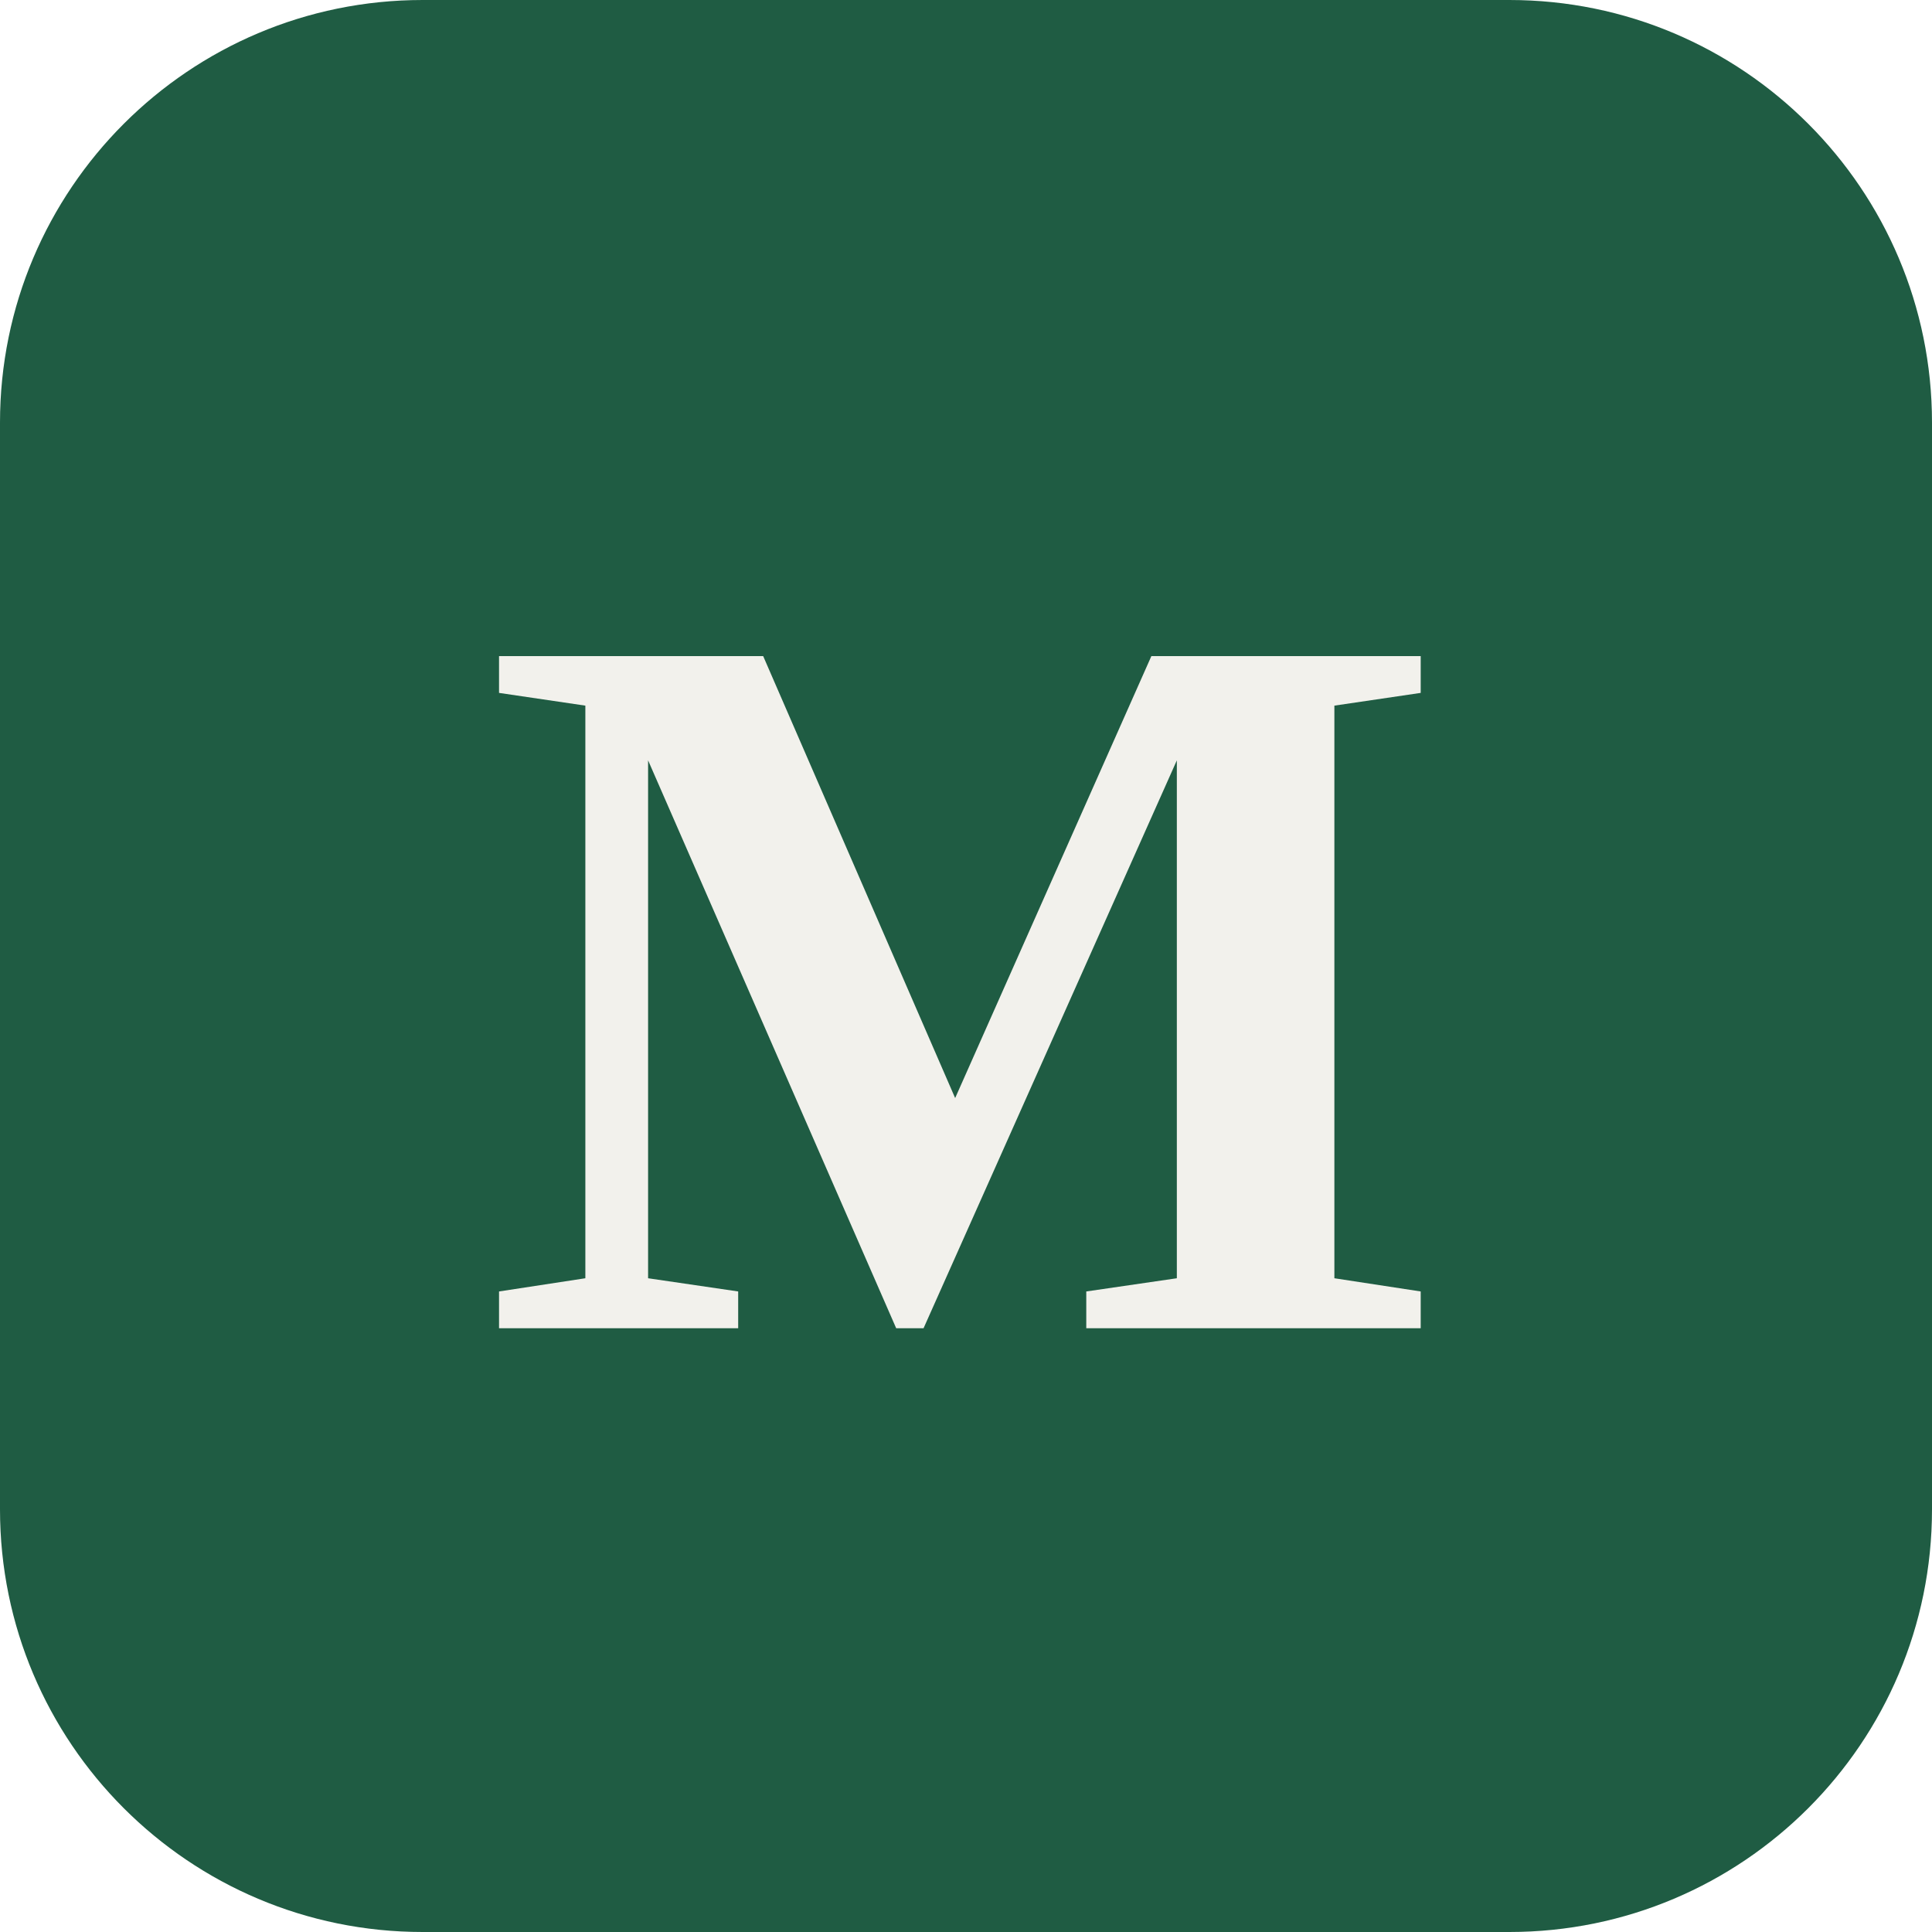
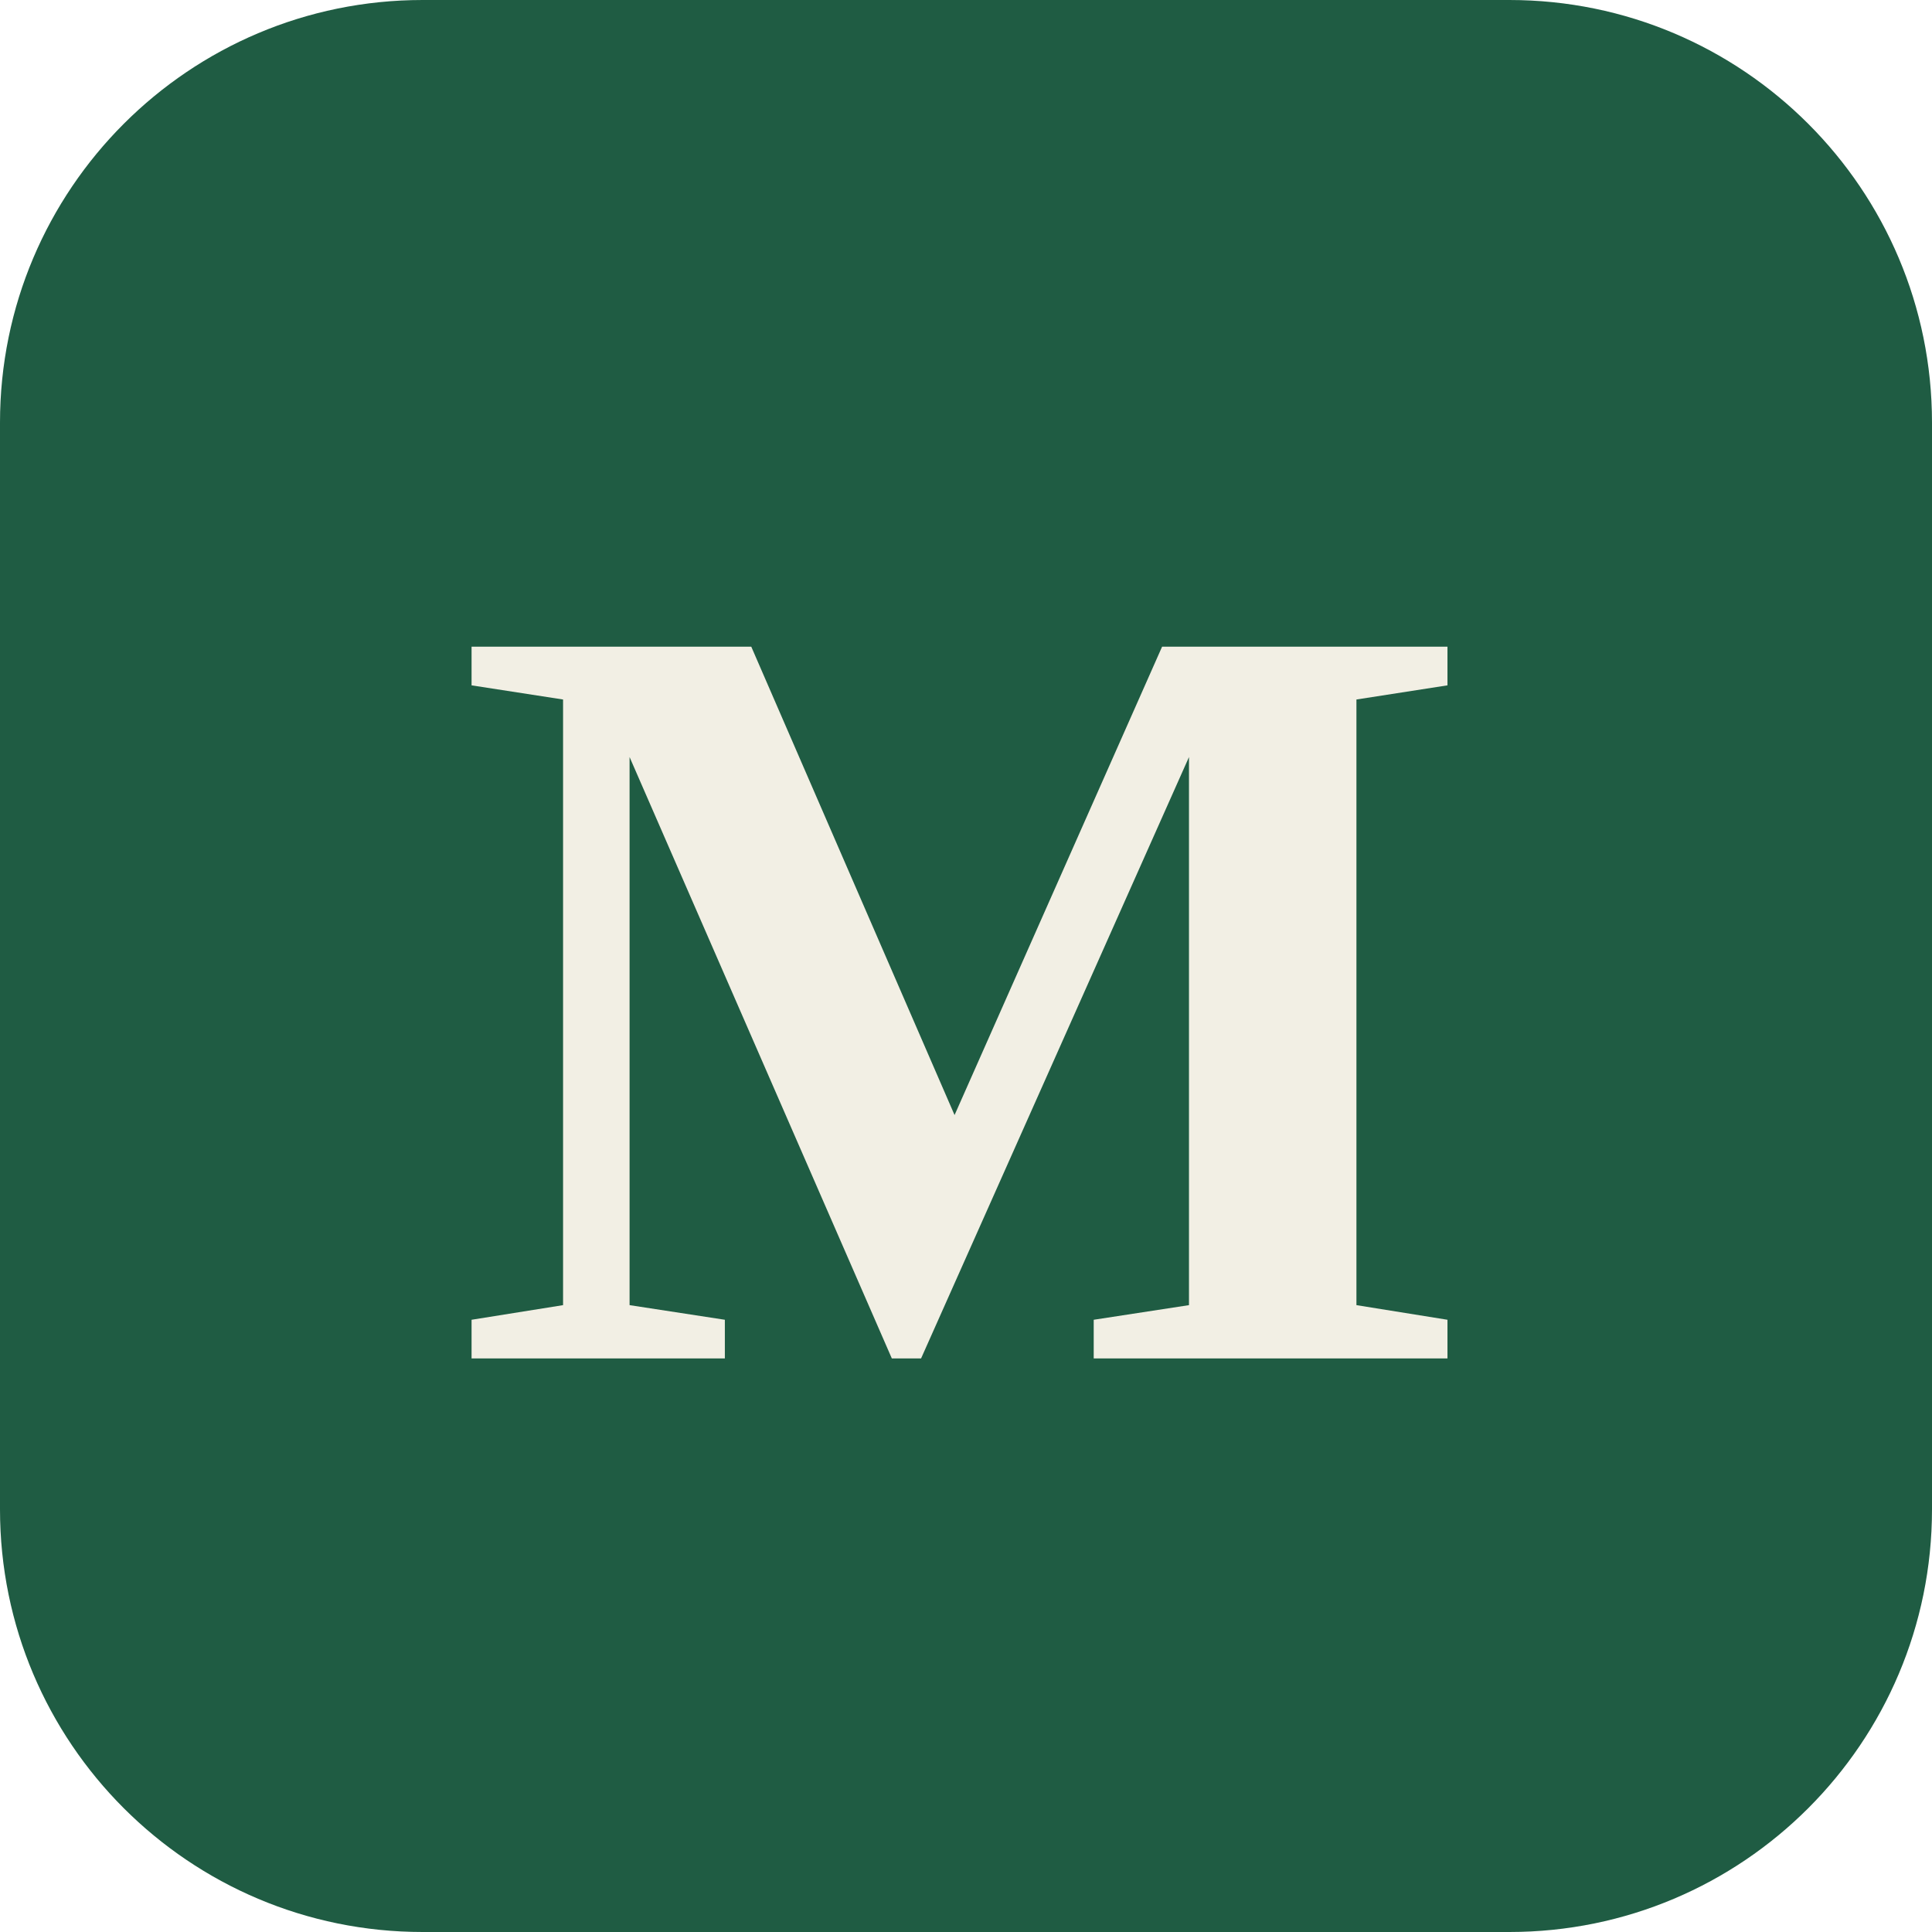
- <svg xmlns="http://www.w3.org/2000/svg" viewBox="0 0 64 64">
+ <svg xmlns="http://www.w3.org/2000/svg" viewBox="0 0 64 64" width="64" height="64" role="img" aria-label="myloanmath">
  <rect width="64" height="64" rx="14" fill="#1F5C43" />
-   <text x="32" y="44" font-family="Georgia, 'Times New Roman', serif" font-size="34" font-weight="700" fill="#F2F1EC" text-anchor="middle">M</text>
+   <text x="32" y="45" font-family="Georgia, 'Times New Roman', serif" font-size="36" font-weight="700" fill="#F2EFE4" text-anchor="middle">M</text>
</svg>
